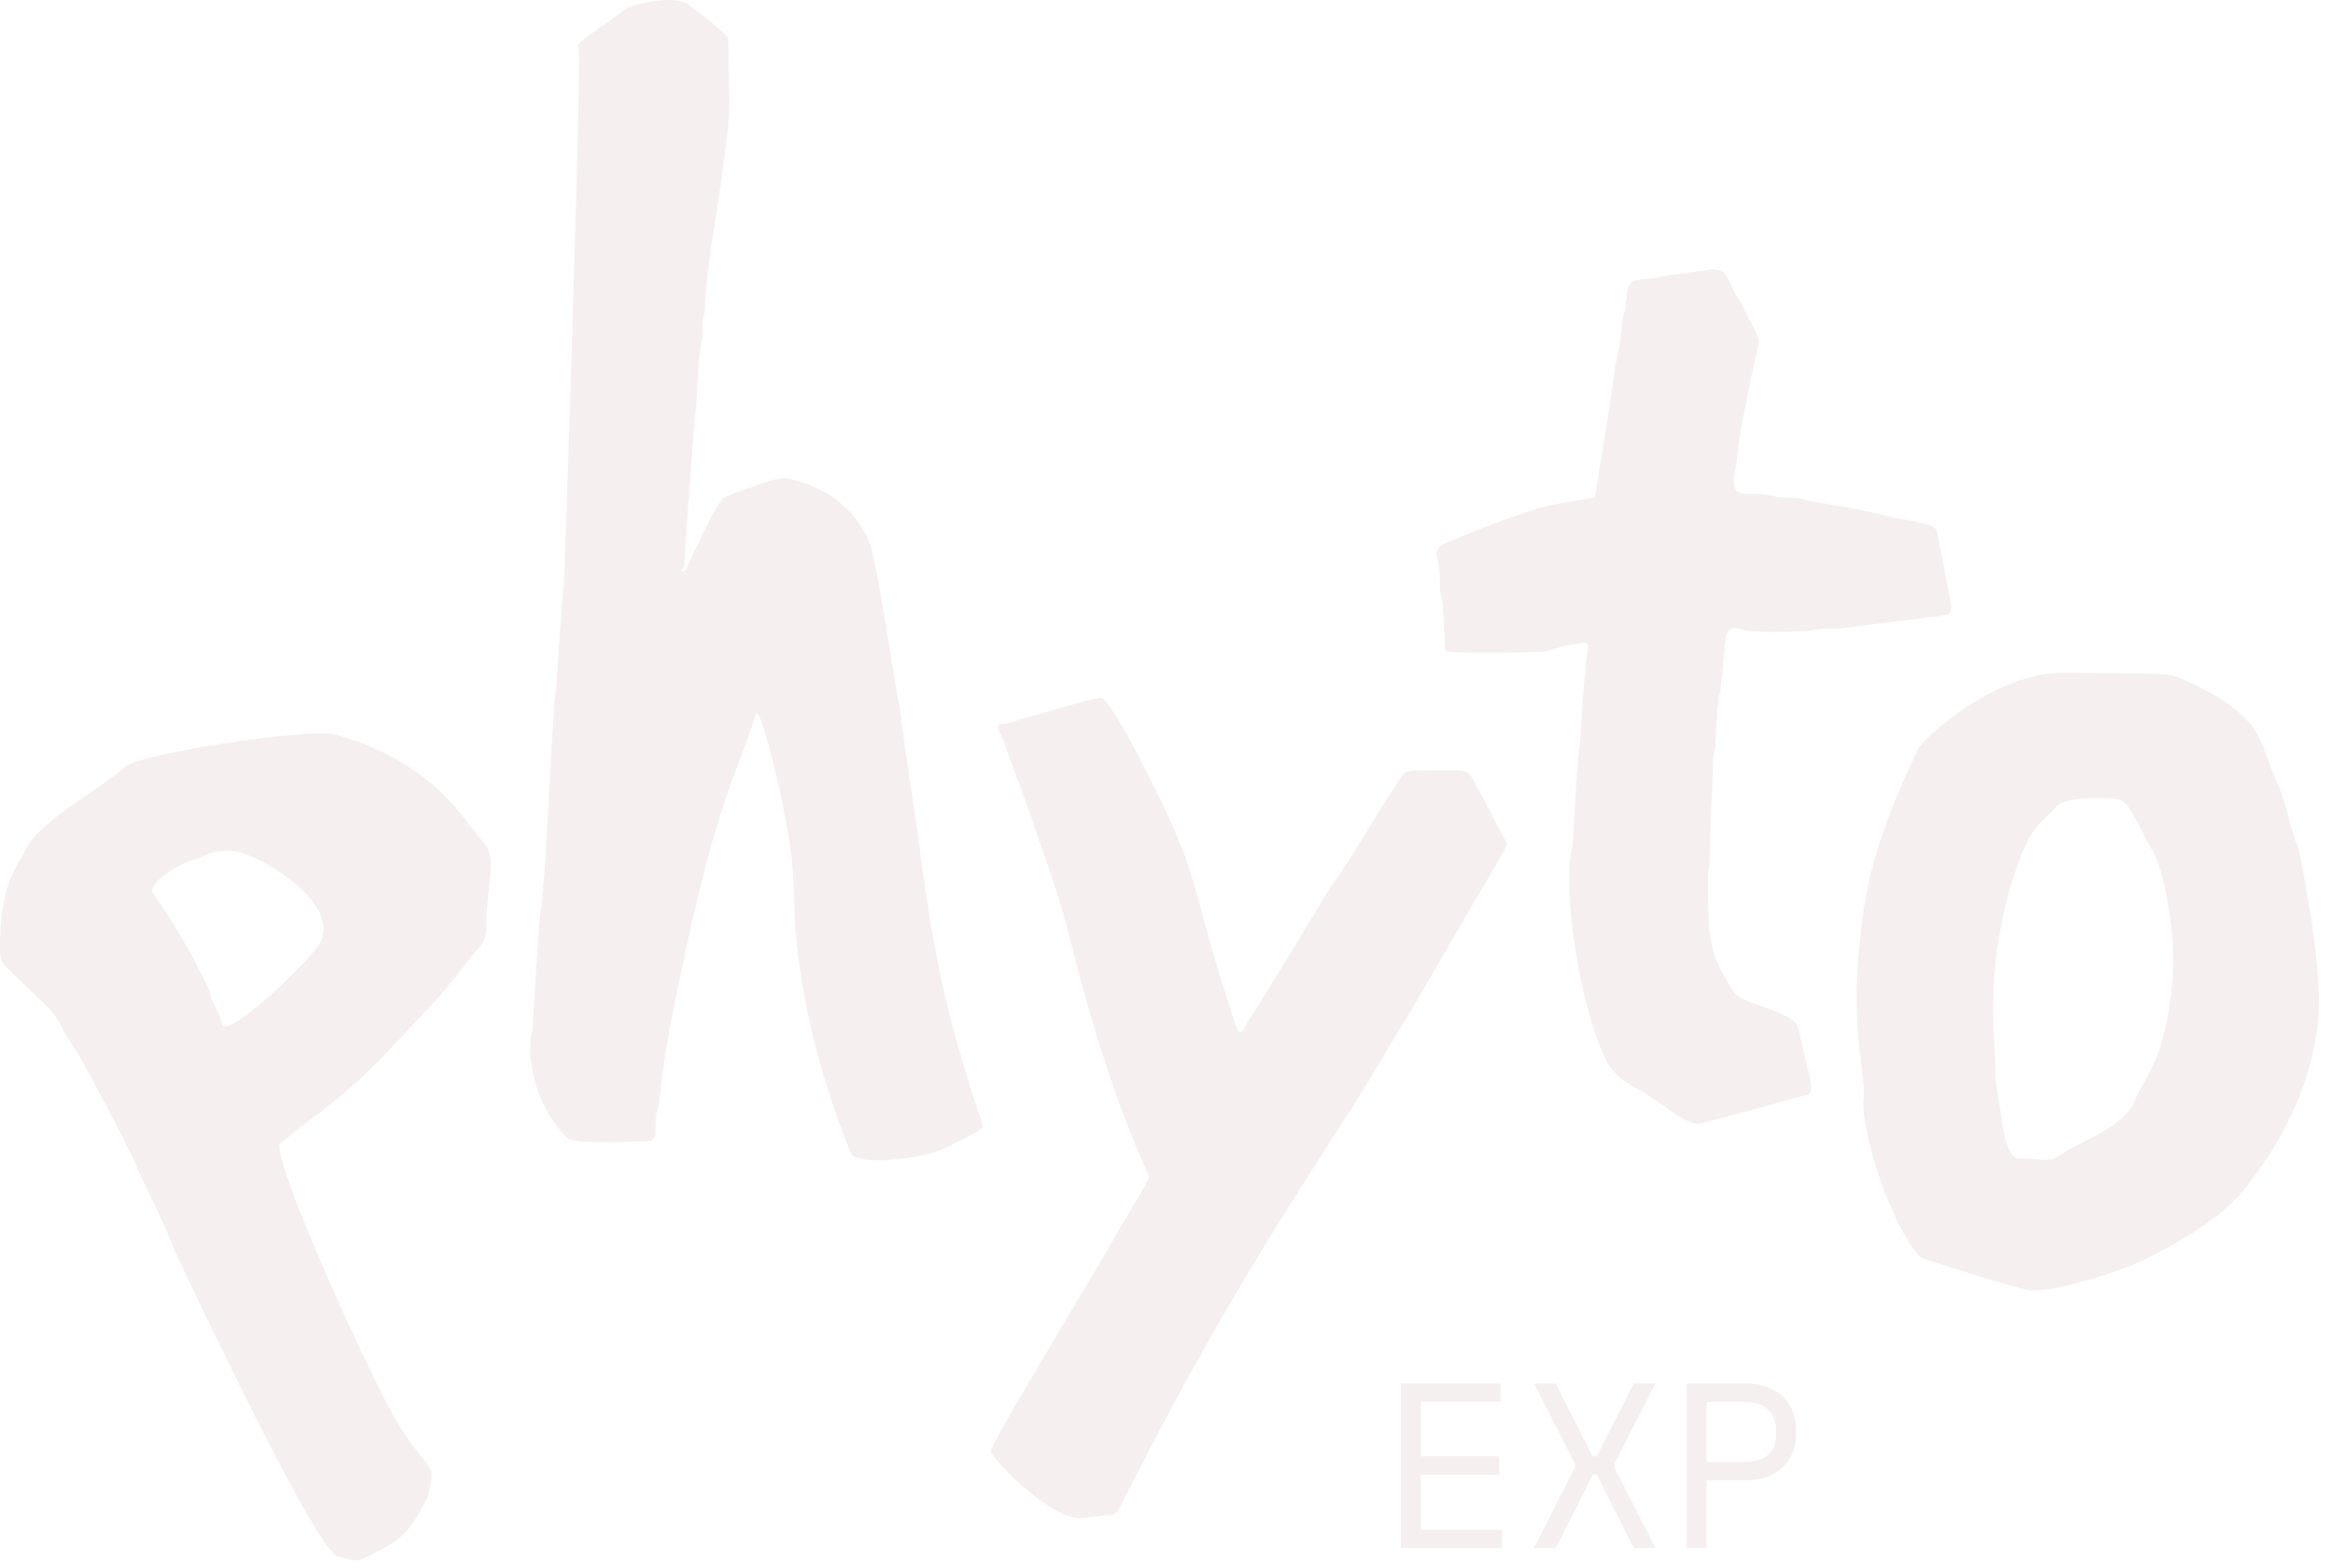
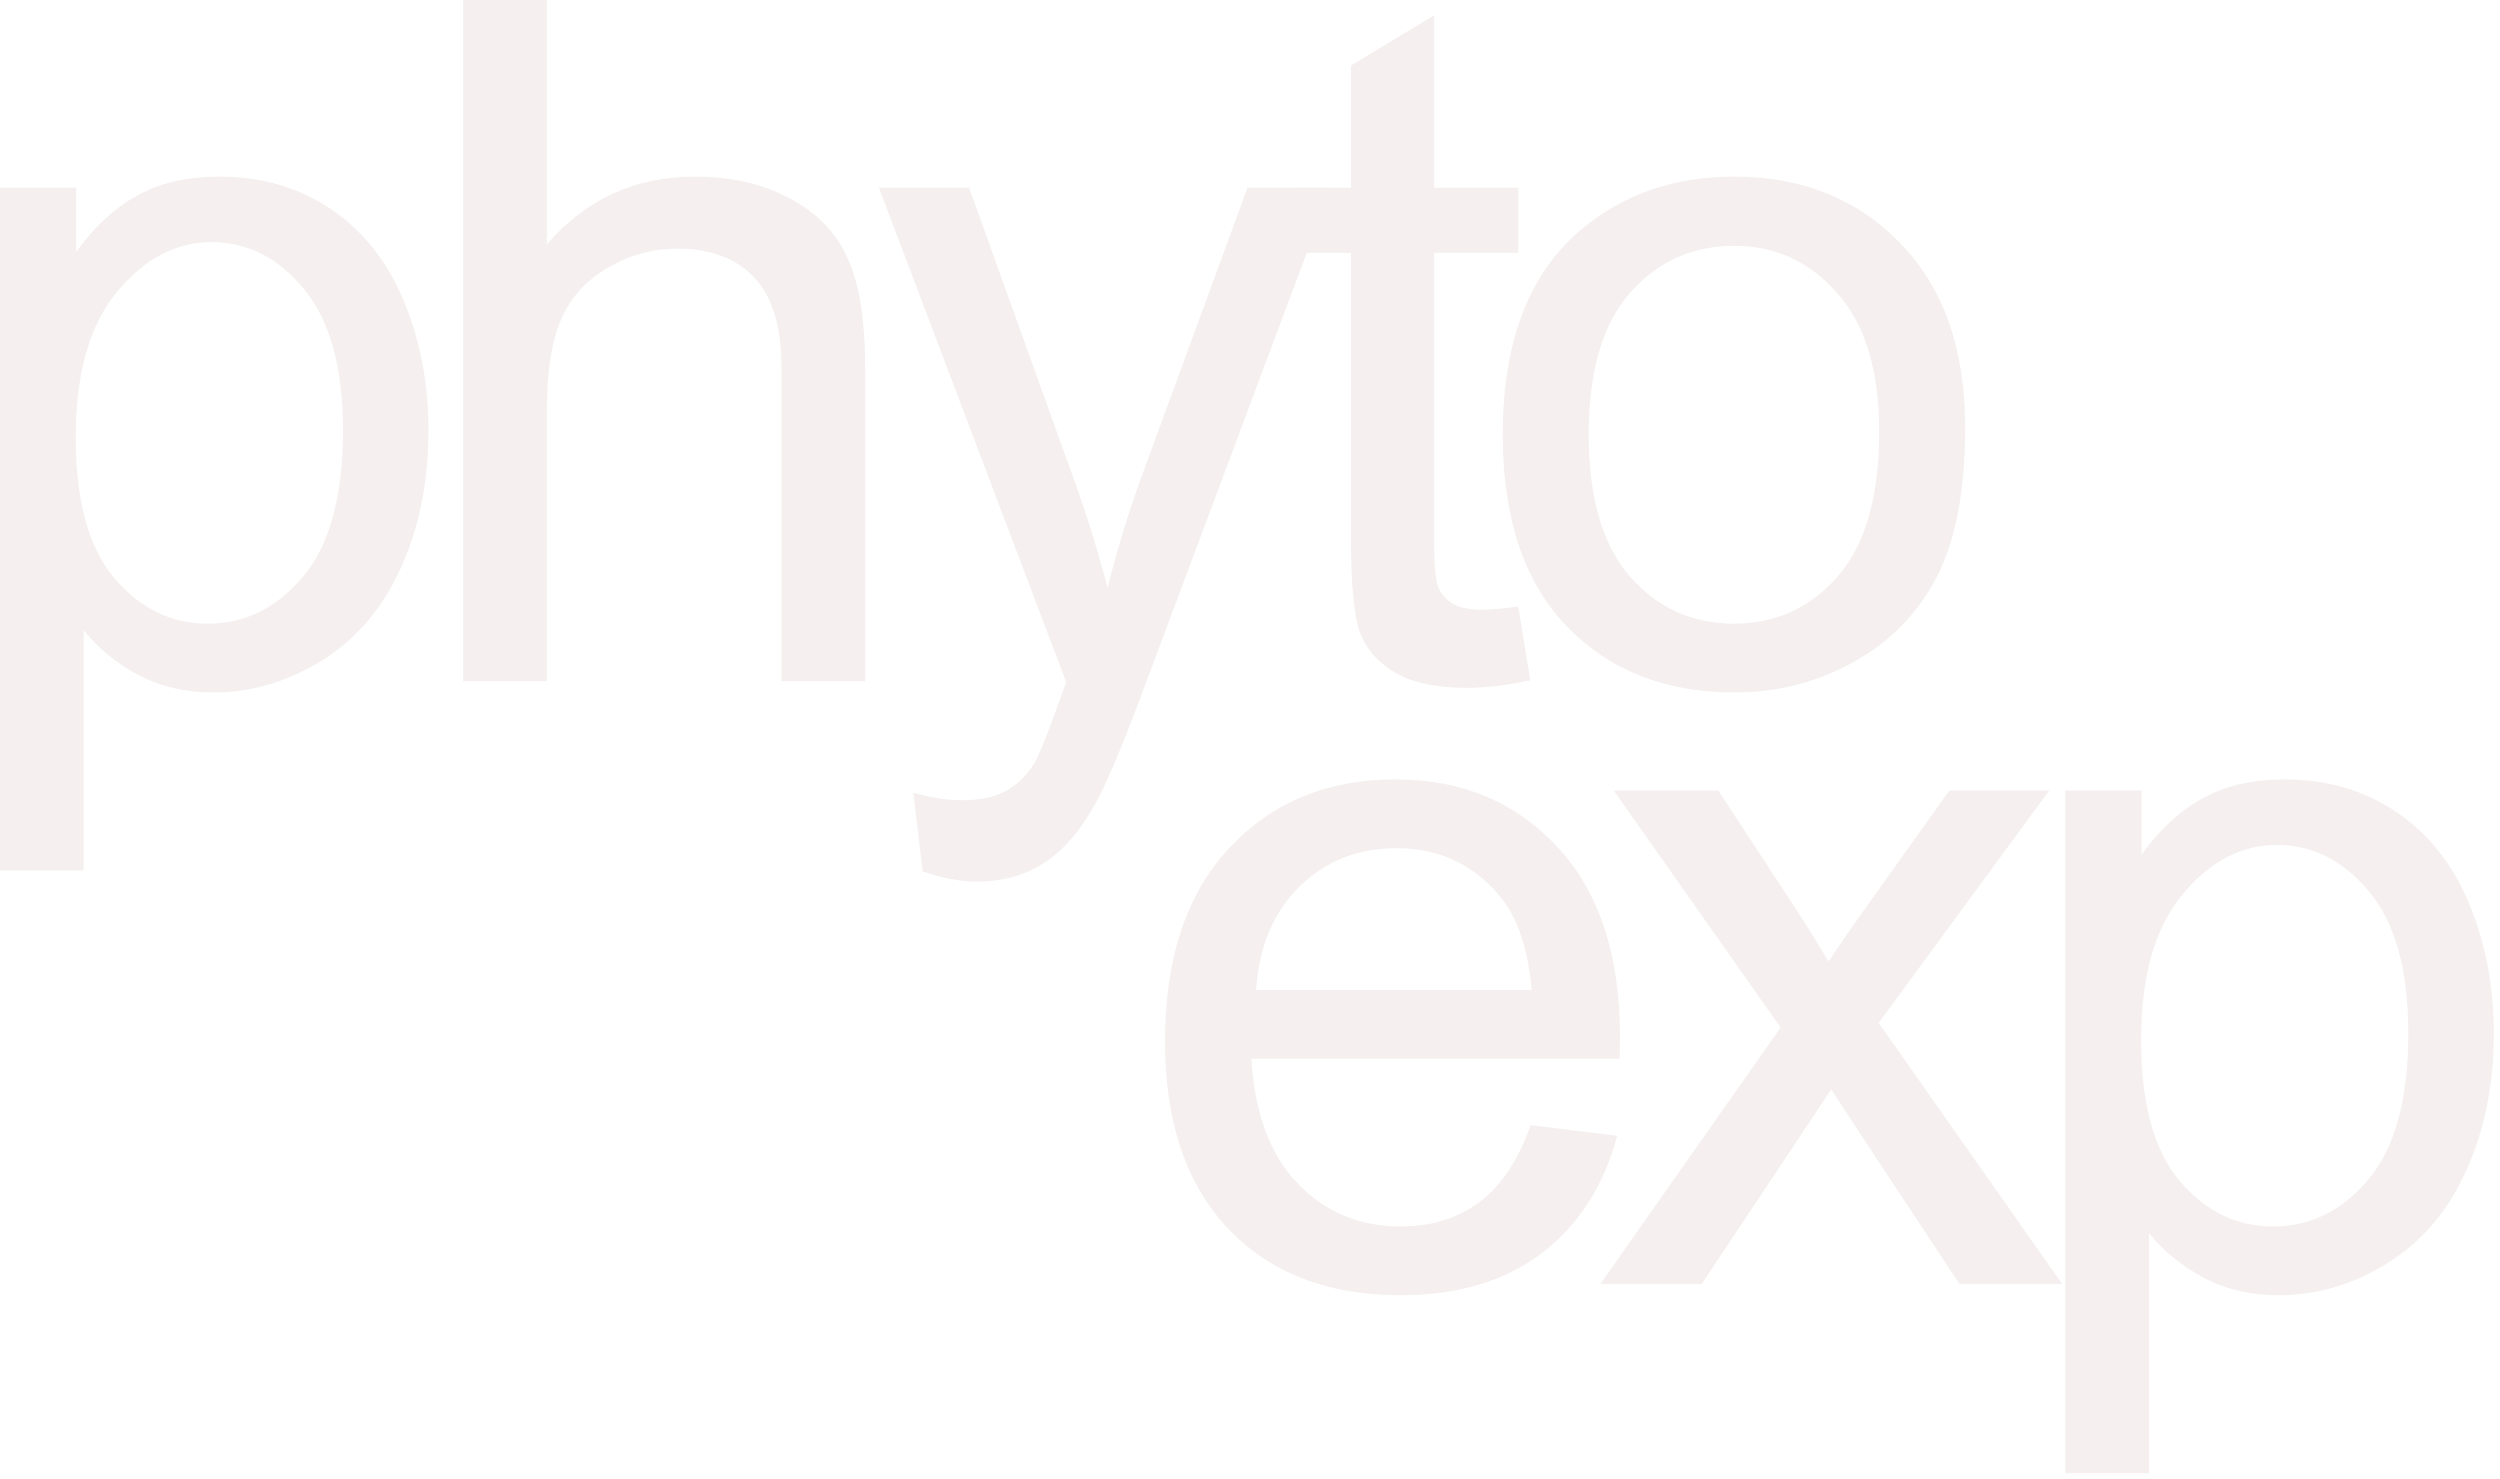
- <svg xmlns="http://www.w3.org/2000/svg" width="119" height="80" viewBox="0 0 119 80" fill="none">
-   <path d="M71.486 79V70.6H76.574V71.536H72.494V74.32H76.502V75.256H72.494V78.064H76.646V79H71.486Z" fill="#F5EFEF" />
-   <path d="M78.281 79L80.381 74.86V74.716L78.281 70.6H79.385L81.269 74.32H81.485L83.369 70.6H84.473L82.373 74.716V74.86L84.473 79H83.369L81.485 75.256H81.269L79.385 79H78.281Z" fill="#F5EFEF" />
-   <path d="M86.073 79V70.6H89.073C89.649 70.6 90.125 70.708 90.501 70.924C90.885 71.132 91.169 71.408 91.353 71.752C91.545 72.096 91.641 72.472 91.641 72.88V73.24C91.641 73.648 91.545 74.028 91.353 74.38C91.161 74.732 90.873 75.016 90.489 75.232C90.113 75.44 89.641 75.544 89.073 75.544H87.081V79H86.073ZM87.081 74.608H88.953C90.073 74.608 90.633 74.128 90.633 73.168V72.952C90.633 72.528 90.493 72.188 90.213 71.932C89.941 71.668 89.521 71.536 88.953 71.536H87.081V74.608Z" fill="#F5EFEF" />
-   <path fill-rule="evenodd" clip-rule="evenodd" d="M31.968 0.422C32.078 0.339 34.322 -0.395 35.215 0.289C37.158 1.778 37.16 1.892 37.162 2.105C37.194 5.376 37.357 5.381 36.889 8.626C36.322 12.558 36.289 12.539 36.247 12.881C35.882 15.811 36.001 15.823 35.929 16.069C35.74 16.717 35.986 16.745 35.796 17.399C35.673 17.823 35.538 20.555 35.529 20.589C35.458 20.837 34.901 28.868 34.906 28.931C34.881 28.993 34.804 29.025 34.778 29.087C34.721 29.228 34.832 29.115 34.992 29.103C35.13 28.794 36.596 25.516 36.98 25.368C39.802 24.274 40.045 24.35 40.309 24.433C41.1 24.679 42.98 25.046 44.257 27.386C44.743 28.276 45.716 35.386 45.899 36.006C45.976 36.264 45.886 36.276 46.361 39.341C47.394 45.999 47.432 49.439 50.111 57.294C50.245 57.685 49.859 57.749 48.266 58.574C47.203 59.124 43.707 59.528 43.43 58.859C41.615 54.473 41.014 50.692 40.898 49.961C40.217 45.667 40.842 45.595 39.997 41.334C39.43 38.472 38.706 36.06 38.589 36.417C37.405 40.025 36.386 41.225 34.25 52.103C33.817 54.31 33.722 55.525 33.699 55.825C33.645 56.512 33.506 56.478 33.455 57.155C33.4 57.895 33.534 57.96 33.254 58.206C33.223 58.232 29.329 58.43 28.985 58.101C27.189 56.38 26.819 53.697 27.176 52.506C27.185 52.476 27.501 46.782 27.576 46.523C27.839 45.618 28.195 35.837 28.374 35.222C28.387 35.177 28.689 30.189 28.772 29.904C28.794 29.829 29.689 3.104 29.526 2.508C29.412 2.094 29.652 2.163 31.968 0.422Z" fill="#F5EFEF" />
-   <path fill-rule="evenodd" clip-rule="evenodd" d="M117.29 43.274C117.776 45.696 118.526 49.759 118.285 52.14C117.874 56.194 115.583 59.274 115.188 59.805C114.593 60.605 113.742 62.177 109.306 64.337C108.289 64.832 104.371 66.145 103.305 65.797C102.925 65.673 102.906 65.744 98.523 64.35C97.943 64.165 97.938 64.148 97.584 63.642C96.197 61.659 94.937 57.459 95.098 56.06C95.229 54.916 94.428 52.718 94.888 48.164C95.16 45.465 95.558 43.062 97.886 38.216C98.157 37.651 101.872 34.279 105.328 34.333C107.674 34.37 110.448 34.327 110.895 34.476C111.349 34.628 114.379 35.833 115.216 37.531C115.825 38.767 115.673 38.817 116.257 40.067C116.504 40.595 116.819 41.835 116.859 41.992C116.975 42.451 117.016 42.43 117.124 42.894C117.136 42.943 117.279 43.218 117.29 43.274ZM101.834 55.069C101.923 53.51 101.083 49.785 102.842 44.471C103.697 41.887 104.316 41.922 104.88 41.212C105.374 40.59 107.625 40.689 108.174 40.812C108.731 40.936 109.468 42.867 109.767 43.281C110.403 44.159 111.088 47.714 110.849 50.124C110.451 54.146 109.574 54.708 108.875 56.291C108.319 57.549 106.04 58.297 105.172 58.919C104.559 59.358 104.493 59.127 103.024 59.122C102.334 59.119 102.178 57.337 101.834 55.069Z" fill="#F5EFEF" />
-   <path fill-rule="evenodd" clip-rule="evenodd" d="M17.2 79.397C16.012 79.019 8.855 63.701 8.854 63.693C8.743 63.163 6.991 59.624 6.98 59.572C6.972 59.538 7.082 59.483 4.253 54.248C3.774 53.363 3.701 53.42 3.221 52.539C2.63 51.453 2.557 51.516 1.669 50.656C0.106 49.145 0.016 49.149 0.005 48.663C-0.081 45.036 0.972 44.113 1.359 43.263C1.944 41.976 5.557 39.944 6.408 39.117C7.042 38.501 15.794 37.103 17.152 37.49C22.232 38.94 23.671 41.9 24.613 42.908C25.458 43.81 24.812 45.048 24.815 47.278C24.816 48.163 24.463 48.264 24.225 48.584C22.697 50.649 21.748 51.556 21.423 51.91C17.614 56.067 17.3 55.925 14.294 58.347C13.794 58.75 17.681 67.705 19.871 71.862C20.971 73.949 21.813 74.532 22.009 75.1C22.118 75.417 21.791 76.472 21.763 76.525C20.821 78.333 20.414 78.549 19.173 79.224C18.246 79.729 18.195 79.713 17.2 79.397ZM11.803 43.419C13.009 43.42 17.769 46.198 16.2 48.319C15.39 49.414 11.817 52.837 11.359 52.316C11.288 52.234 11.389 52.188 10.838 51.074C10.693 50.78 10.749 50.68 10.69 50.554C9.355 47.715 8.086 45.977 7.816 45.608C7.465 45.126 9.122 44.009 10.09 43.812C10.458 43.737 10.425 43.418 11.803 43.419Z" fill="#F5EFEF" />
-   <path fill-rule="evenodd" clip-rule="evenodd" d="M55.37 77.456C53.789 77.78 50.643 74.462 50.57 74.072C50.502 73.703 55.999 64.759 57.034 62.871C57.065 62.815 58.617 60.228 58.632 60.104C58.66 59.871 56.76 56.481 54.69 48.28C53.974 45.444 53.91 45.471 52.962 42.696C51.909 39.617 51.856 39.64 51.765 39.372C51.085 37.383 51.008 37.421 50.964 37.244C50.863 36.834 51.124 36.991 51.521 36.877C54.675 35.97 56.139 35.502 56.288 35.653C57.146 36.522 58.951 40.251 59.152 40.667C61.362 45.236 60.773 45.448 63.042 52.278C63.331 53.147 63.526 52.336 63.652 52.168C63.979 51.731 66.494 47.581 66.738 47.18C66.831 47.026 67.896 45.268 67.907 45.255C68.535 44.434 69.775 42.382 69.929 42.127C70.01 41.993 70.813 40.666 70.965 40.468C71.588 39.657 71.421 39.325 72.249 39.325C74.681 39.325 74.769 39.23 75.07 39.613C75.162 39.73 76.823 42.876 76.857 42.973C76.95 43.243 76.824 43.24 74.442 47.38C72.745 50.327 72.721 50.312 72.578 50.57C71.656 52.23 71.05 53.108 70.983 53.23C68.399 57.864 63.572 64.076 57.188 76.843C56.873 77.475 56.711 77.266 56.286 77.333C55.439 77.467 55.443 77.441 55.37 77.456Z" fill="#F5EFEF" />
-   <path fill-rule="evenodd" clip-rule="evenodd" d="M87.15 44.937C87.17 48.205 87.255 48.688 88.477 50.618C88.912 51.305 91.618 51.572 91.783 52.508C92.077 54.178 92.713 55.684 92.278 55.849C92.108 55.913 86.736 57.353 86.693 57.354C85.904 57.371 84.638 56.116 83.36 55.449C82.373 54.935 82.046 54.274 81.978 54.138C80.444 51.044 79.765 45.014 80.208 43.352C80.304 42.99 80.206 42.981 80.534 38.683C80.58 38.083 80.638 38.097 80.654 37.49C80.659 37.309 80.669 37.311 80.802 35.227C80.84 34.62 80.904 34.634 80.921 34.033C80.946 33.175 81.329 32.613 80.577 32.847C80.441 32.889 80.417 32.771 78.849 33.248C78.696 33.294 73.924 33.361 73.802 33.229C73.657 33.073 73.794 33.031 73.596 30.583C73.591 30.529 73.491 30.241 73.488 30.183C73.475 29.917 73.476 29.649 73.47 29.383C73.446 28.338 72.948 27.983 73.922 27.643C74.315 27.506 76.277 26.626 78.576 25.915C79.338 25.679 81.379 25.399 81.379 25.399C81.386 25.392 82.296 19.934 82.396 18.872C82.428 18.534 82.627 18.125 82.795 16.346C82.807 16.217 82.895 16.235 83.058 14.75C83.132 14.083 84.118 14.327 84.958 14.082C85.123 14.034 85.128 14.071 87.083 13.784C88.344 13.6 88 14.299 88.771 15.324C88.803 15.366 89.747 17.239 89.758 17.278C89.831 17.533 89.429 18.65 89.258 19.815C89.233 19.983 88.741 22.012 88.591 23.802C88.574 23.997 88.49 23.981 88.474 24.463C88.436 25.616 89.351 25.008 90.401 25.293C91.261 25.527 91.298 25.263 92.144 25.515C92.49 25.618 95.128 25.995 96.383 26.356C97.017 26.539 98.747 26.649 98.835 27.111C99.589 31.045 99.712 31.145 99.431 31.34C99.275 31.448 96.297 31.739 93.874 32.078C93.576 32.119 92.996 32.017 92.409 32.182C92.379 32.191 89.559 32.346 88.963 32.14C87.971 31.797 88.053 32.414 87.925 34.04C87.877 34.648 87.833 34.629 87.791 35.236C87.778 35.432 87.693 35.414 87.675 35.898C87.668 36.079 87.628 36.074 87.524 38.161C87.517 38.31 87.427 38.286 87.41 39.088C87.367 41.156 87.278 41.14 87.268 43.208C87.263 44.081 87.21 44.069 87.15 44.937Z" fill="#F5EFEF" />
+ <svg xmlns="http://www.w3.org/2000/svg" width="394" height="233" viewBox="0 0 394 233" fill="none">
+   <path d="M0 137.183V29.59H12.012V39.697C14.844 35.742 18.042 32.788 21.606 30.835C25.171 28.833 29.492 27.832 34.57 27.832C41.211 27.832 47.07 29.541 52.148 32.959C57.227 36.377 61.06 41.211 63.648 47.461C66.235 53.662 67.529 60.474 67.529 67.895C67.529 75.855 66.089 83.032 63.208 89.429C60.376 95.776 56.226 100.659 50.757 104.077C45.337 107.446 39.624 109.131 33.618 109.131C29.224 109.131 25.269 108.203 21.753 106.348C18.286 104.492 15.43 102.148 13.184 99.316V137.183H0ZM11.938 68.921C11.938 78.931 13.965 86.328 18.018 91.113C22.07 95.898 26.977 98.291 32.739 98.291C38.599 98.291 43.603 95.825 47.754 90.894C51.953 85.913 54.053 78.223 54.053 67.822C54.053 57.91 52.002 50.488 47.9 45.557C43.848 40.625 38.989 38.159 33.325 38.159C27.71 38.159 22.73 40.796 18.384 46.069C14.087 51.294 11.938 58.911 11.938 68.921Z" fill="#F5EFEF" />
+   <path d="M72.996 107.373V0H86.18V38.525C92.332 31.396 100.096 27.832 109.471 27.832C115.232 27.832 120.237 28.98 124.485 31.274C128.733 33.52 131.761 36.645 133.567 40.649C135.423 44.653 136.351 50.464 136.351 58.081V107.373H123.167V58.081C123.167 51.489 121.727 46.704 118.846 43.726C116.014 40.698 111.985 39.185 106.761 39.185C102.854 39.185 99.168 40.21 95.701 42.261C92.283 44.263 89.842 46.997 88.377 50.464C86.912 53.931 86.18 58.716 86.18 64.819V107.373H72.996Z" fill="#F5EFEF" />
+   <path d="M145.406 137.329L143.941 124.951C146.822 125.732 149.337 126.123 151.485 126.123C154.415 126.123 156.759 125.635 158.517 124.658C160.274 123.682 161.715 122.314 162.838 120.557C163.668 119.238 165.011 115.967 166.866 110.742C167.11 110.01 167.501 108.936 168.038 107.52L138.521 29.59H152.73L168.917 74.634C171.017 80.347 172.896 86.353 174.557 92.651C176.07 86.597 177.877 80.689 179.977 74.927L196.603 29.59H209.786L180.196 108.691C177.022 117.236 174.557 123.12 172.799 126.343C170.455 130.688 167.77 133.862 164.742 135.864C161.715 137.915 158.102 138.94 153.902 138.94C151.363 138.94 148.531 138.403 145.406 137.329Z" fill="#F5EFEF" />
+   <path d="M239.276 95.581L241.181 107.227C237.47 108.008 234.149 108.398 231.22 108.398C226.435 108.398 222.724 107.642 220.087 106.128C217.45 104.614 215.595 102.637 214.521 100.195C213.446 97.705 212.909 92.505 212.909 84.595V39.844H203.241V29.59H212.909V10.327L226.02 2.417V29.59H239.276V39.844H226.02V85.327C226.02 89.087 226.239 91.504 226.679 92.578C227.167 93.652 227.924 94.507 228.949 95.142C230.023 95.776 231.537 96.094 233.49 96.094C234.955 96.094 236.884 95.923 239.276 95.581Z" fill="#F5EFEF" />
+   <path d="M236.833 68.481C236.833 54.077 240.837 43.408 248.845 36.475C255.534 30.713 263.688 27.832 273.308 27.832C284.001 27.832 292.741 31.348 299.528 38.379C306.315 45.361 309.709 55.029 309.709 67.383C309.709 77.393 308.195 85.278 305.168 91.04C302.189 96.753 297.819 101.196 292.058 104.37C286.345 107.544 280.095 109.131 273.308 109.131C262.419 109.131 253.605 105.64 246.867 98.657C240.178 91.675 236.833 81.616 236.833 68.481ZM250.383 68.481C250.383 78.442 252.556 85.913 256.901 90.894C261.247 95.825 266.716 98.291 273.308 98.291C279.851 98.291 285.295 95.801 289.641 90.82C293.986 85.84 296.159 78.247 296.159 68.042C296.159 58.423 293.962 51.148 289.567 46.216C285.222 41.235 279.802 38.745 273.308 38.745C266.716 38.745 261.247 41.211 256.901 46.143C252.556 51.074 250.383 58.52 250.383 68.481Z" fill="#F5EFEF" />
+   <path d="M241.247 177.324L254.87 179.009C252.722 186.968 248.742 193.145 242.932 197.539C237.121 201.934 229.699 204.131 220.666 204.131C209.289 204.131 200.256 200.64 193.566 193.657C186.926 186.626 183.605 176.787 183.605 164.141C183.605 151.055 186.975 140.898 193.713 133.672C200.451 126.445 209.191 122.832 219.934 122.832C230.334 122.832 238.83 126.372 245.422 133.452C252.014 140.532 255.31 150.493 255.31 163.335C255.31 164.116 255.285 165.288 255.236 166.851H197.229C197.717 175.396 200.134 181.938 204.479 186.479C208.825 191.021 214.245 193.291 220.739 193.291C225.573 193.291 229.699 192.021 233.117 189.482C236.535 186.943 239.245 182.891 241.247 177.324ZM197.961 156.011H241.394C240.808 149.468 239.147 144.561 236.413 141.289C232.214 136.211 226.77 133.672 220.08 133.672C214.025 133.672 208.923 135.698 204.772 139.751C200.671 143.804 198.4 149.224 197.961 156.011Z" fill="#F5EFEF" />
+   <path d="M252.207 202.373L280.625 161.943L254.331 124.59H270.811L282.749 142.827C284.995 146.294 286.802 149.199 288.169 151.543C290.317 148.32 292.295 145.464 294.102 142.974L307.212 124.59H322.959L296.079 161.211L325.01 202.373H308.823L292.856 178.203L288.608 171.685L268.174 202.373H252.207Z" fill="#F5EFEF" />
+   <path d="M325.496 232.183V124.59H337.508V134.697C340.34 130.742 343.538 127.788 347.103 125.835C350.667 123.833 354.988 122.832 360.066 122.832C366.707 122.832 372.566 124.541 377.645 127.959C382.723 131.377 386.556 136.211 389.144 142.461C391.731 148.662 393.025 155.474 393.025 162.896C393.025 170.854 391.585 178.032 388.704 184.429C385.872 190.776 381.722 195.659 376.253 199.077C370.833 202.446 365.12 204.131 359.114 204.131C354.72 204.131 350.765 203.203 347.249 201.348C343.782 199.492 340.926 197.148 338.68 194.316V232.183H325.496ZM337.435 163.921C337.435 173.931 339.461 181.328 343.514 186.113C347.566 190.898 352.474 193.291 358.235 193.291C364.095 193.291 369.1 190.825 373.25 185.894C377.449 180.913 379.549 173.223 379.549 162.822C379.549 152.91 377.498 145.488 373.396 140.557C369.344 135.625 364.485 133.159 358.821 133.159C353.206 133.159 348.226 135.796 343.88 141.069C339.583 146.294 337.435 153.911 337.435 163.921Z" fill="#F5EFEF" />
</svg>
